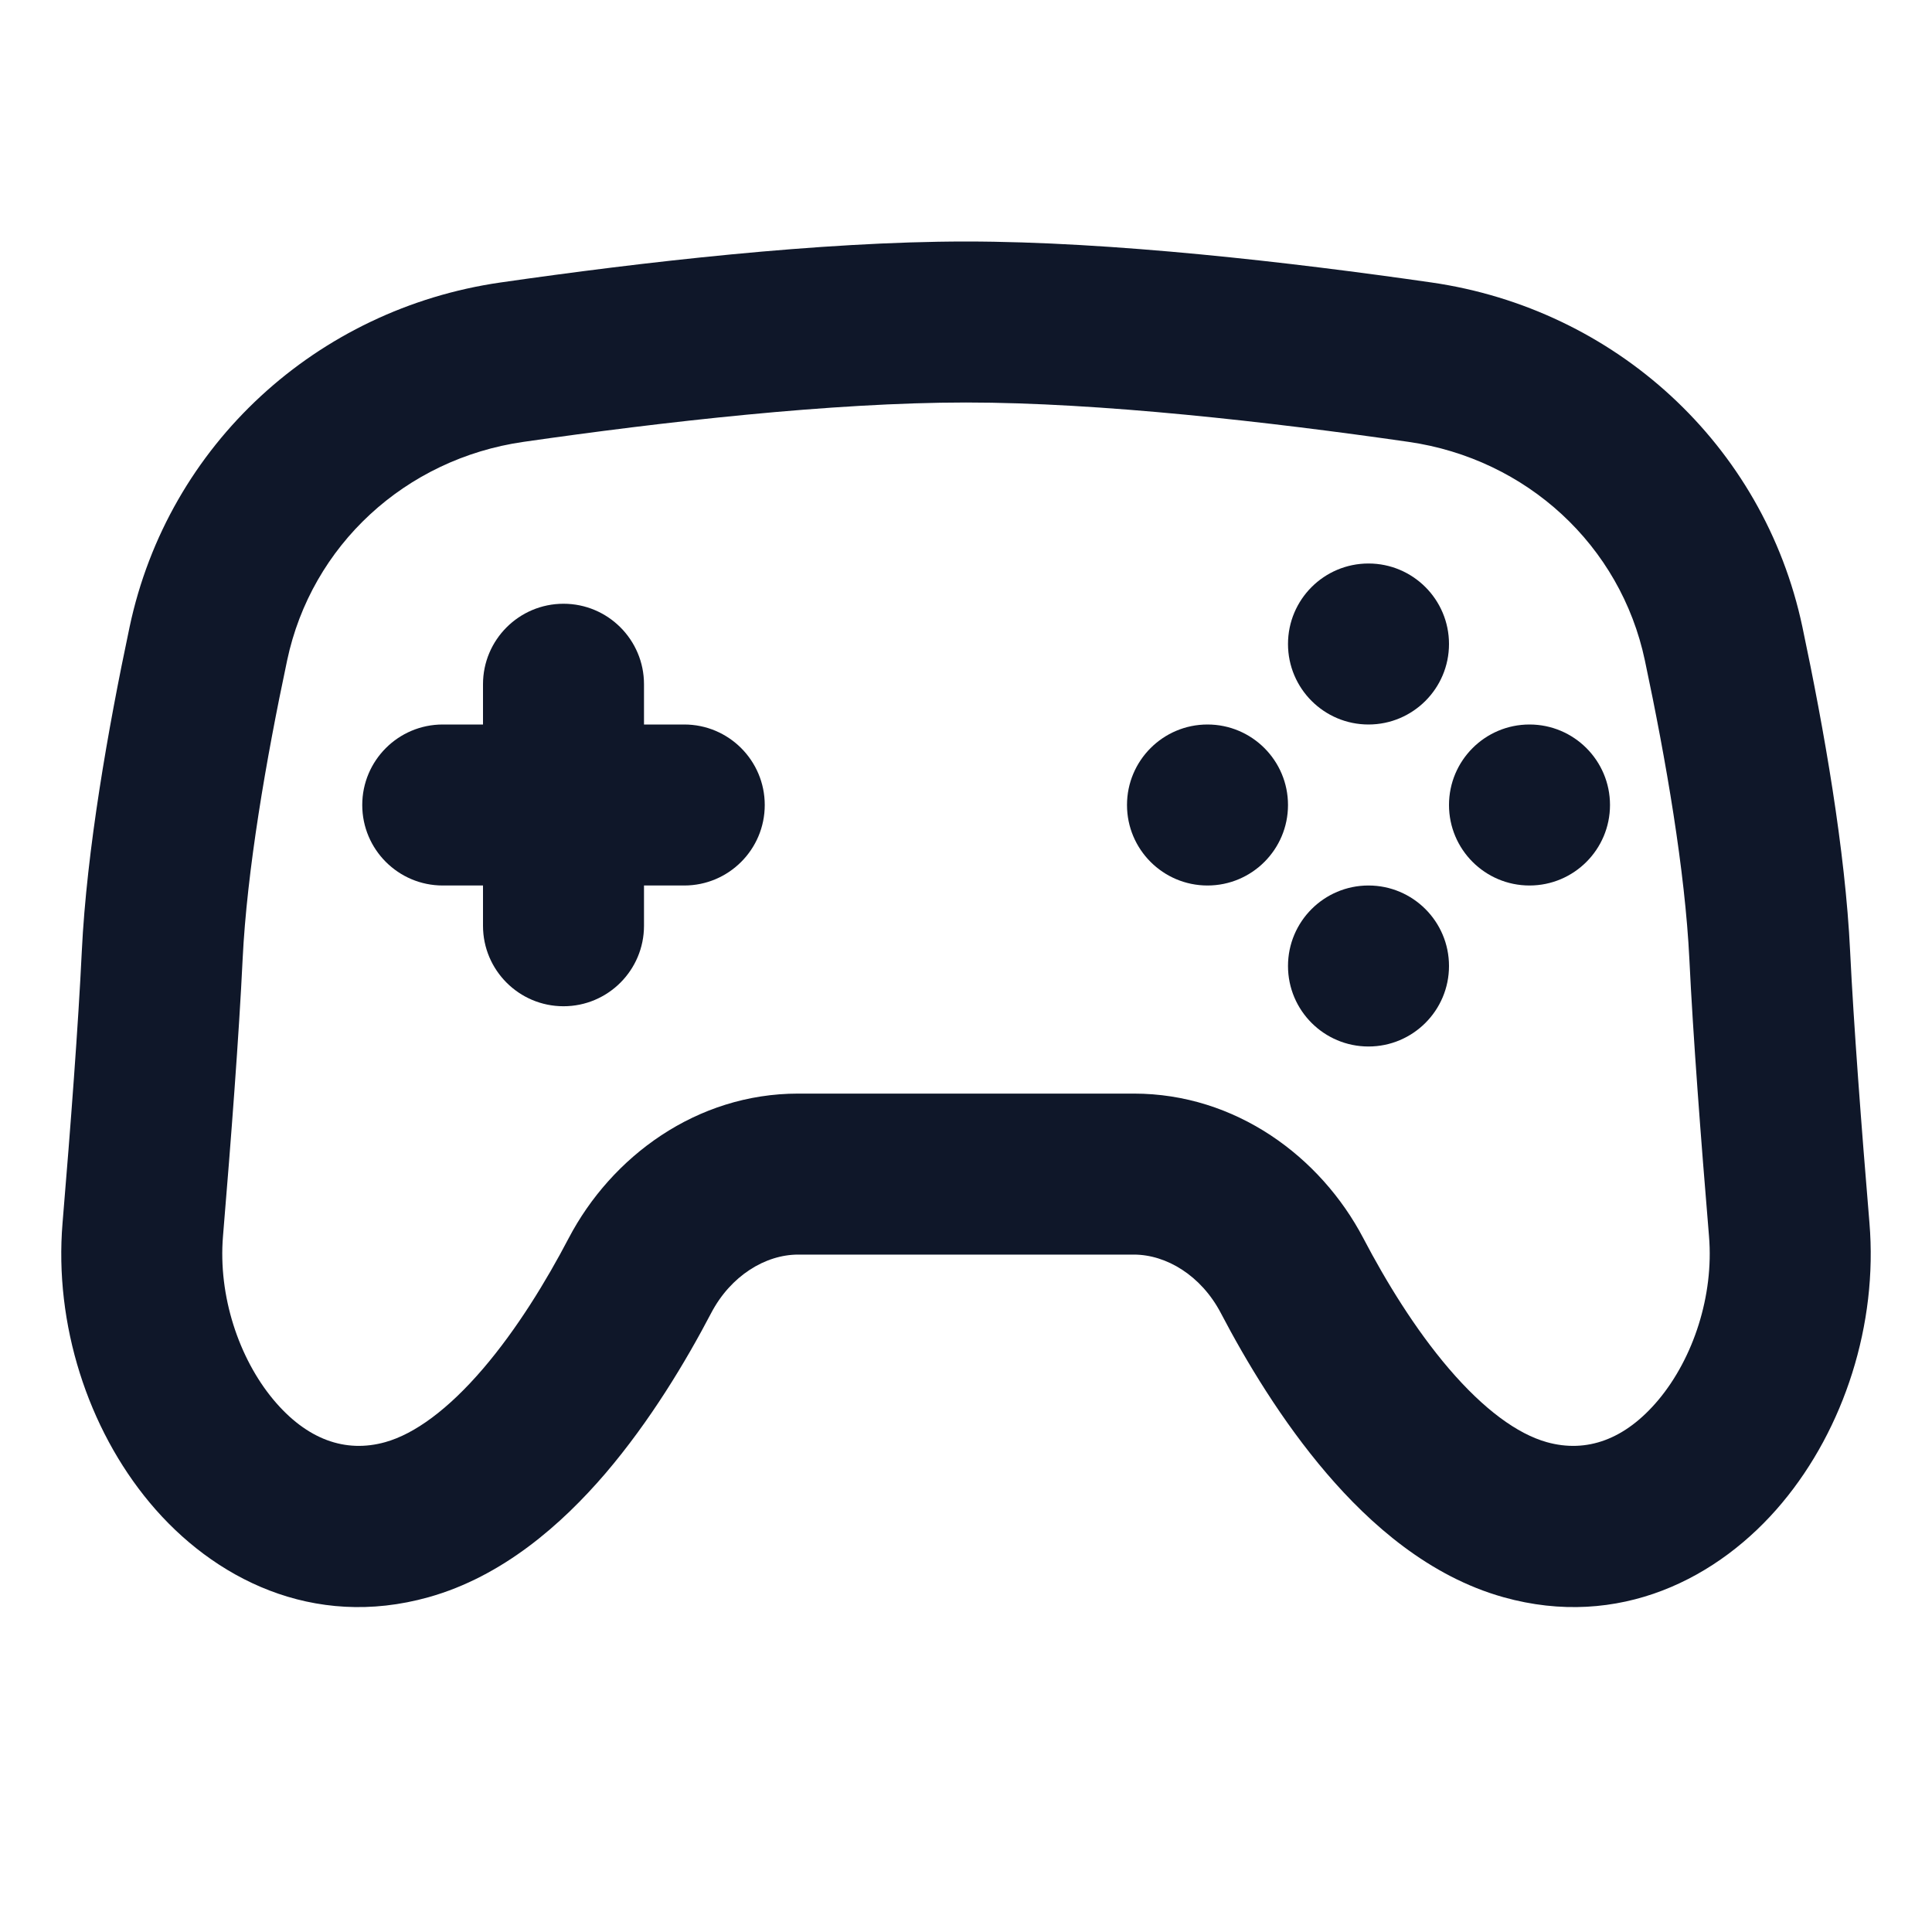
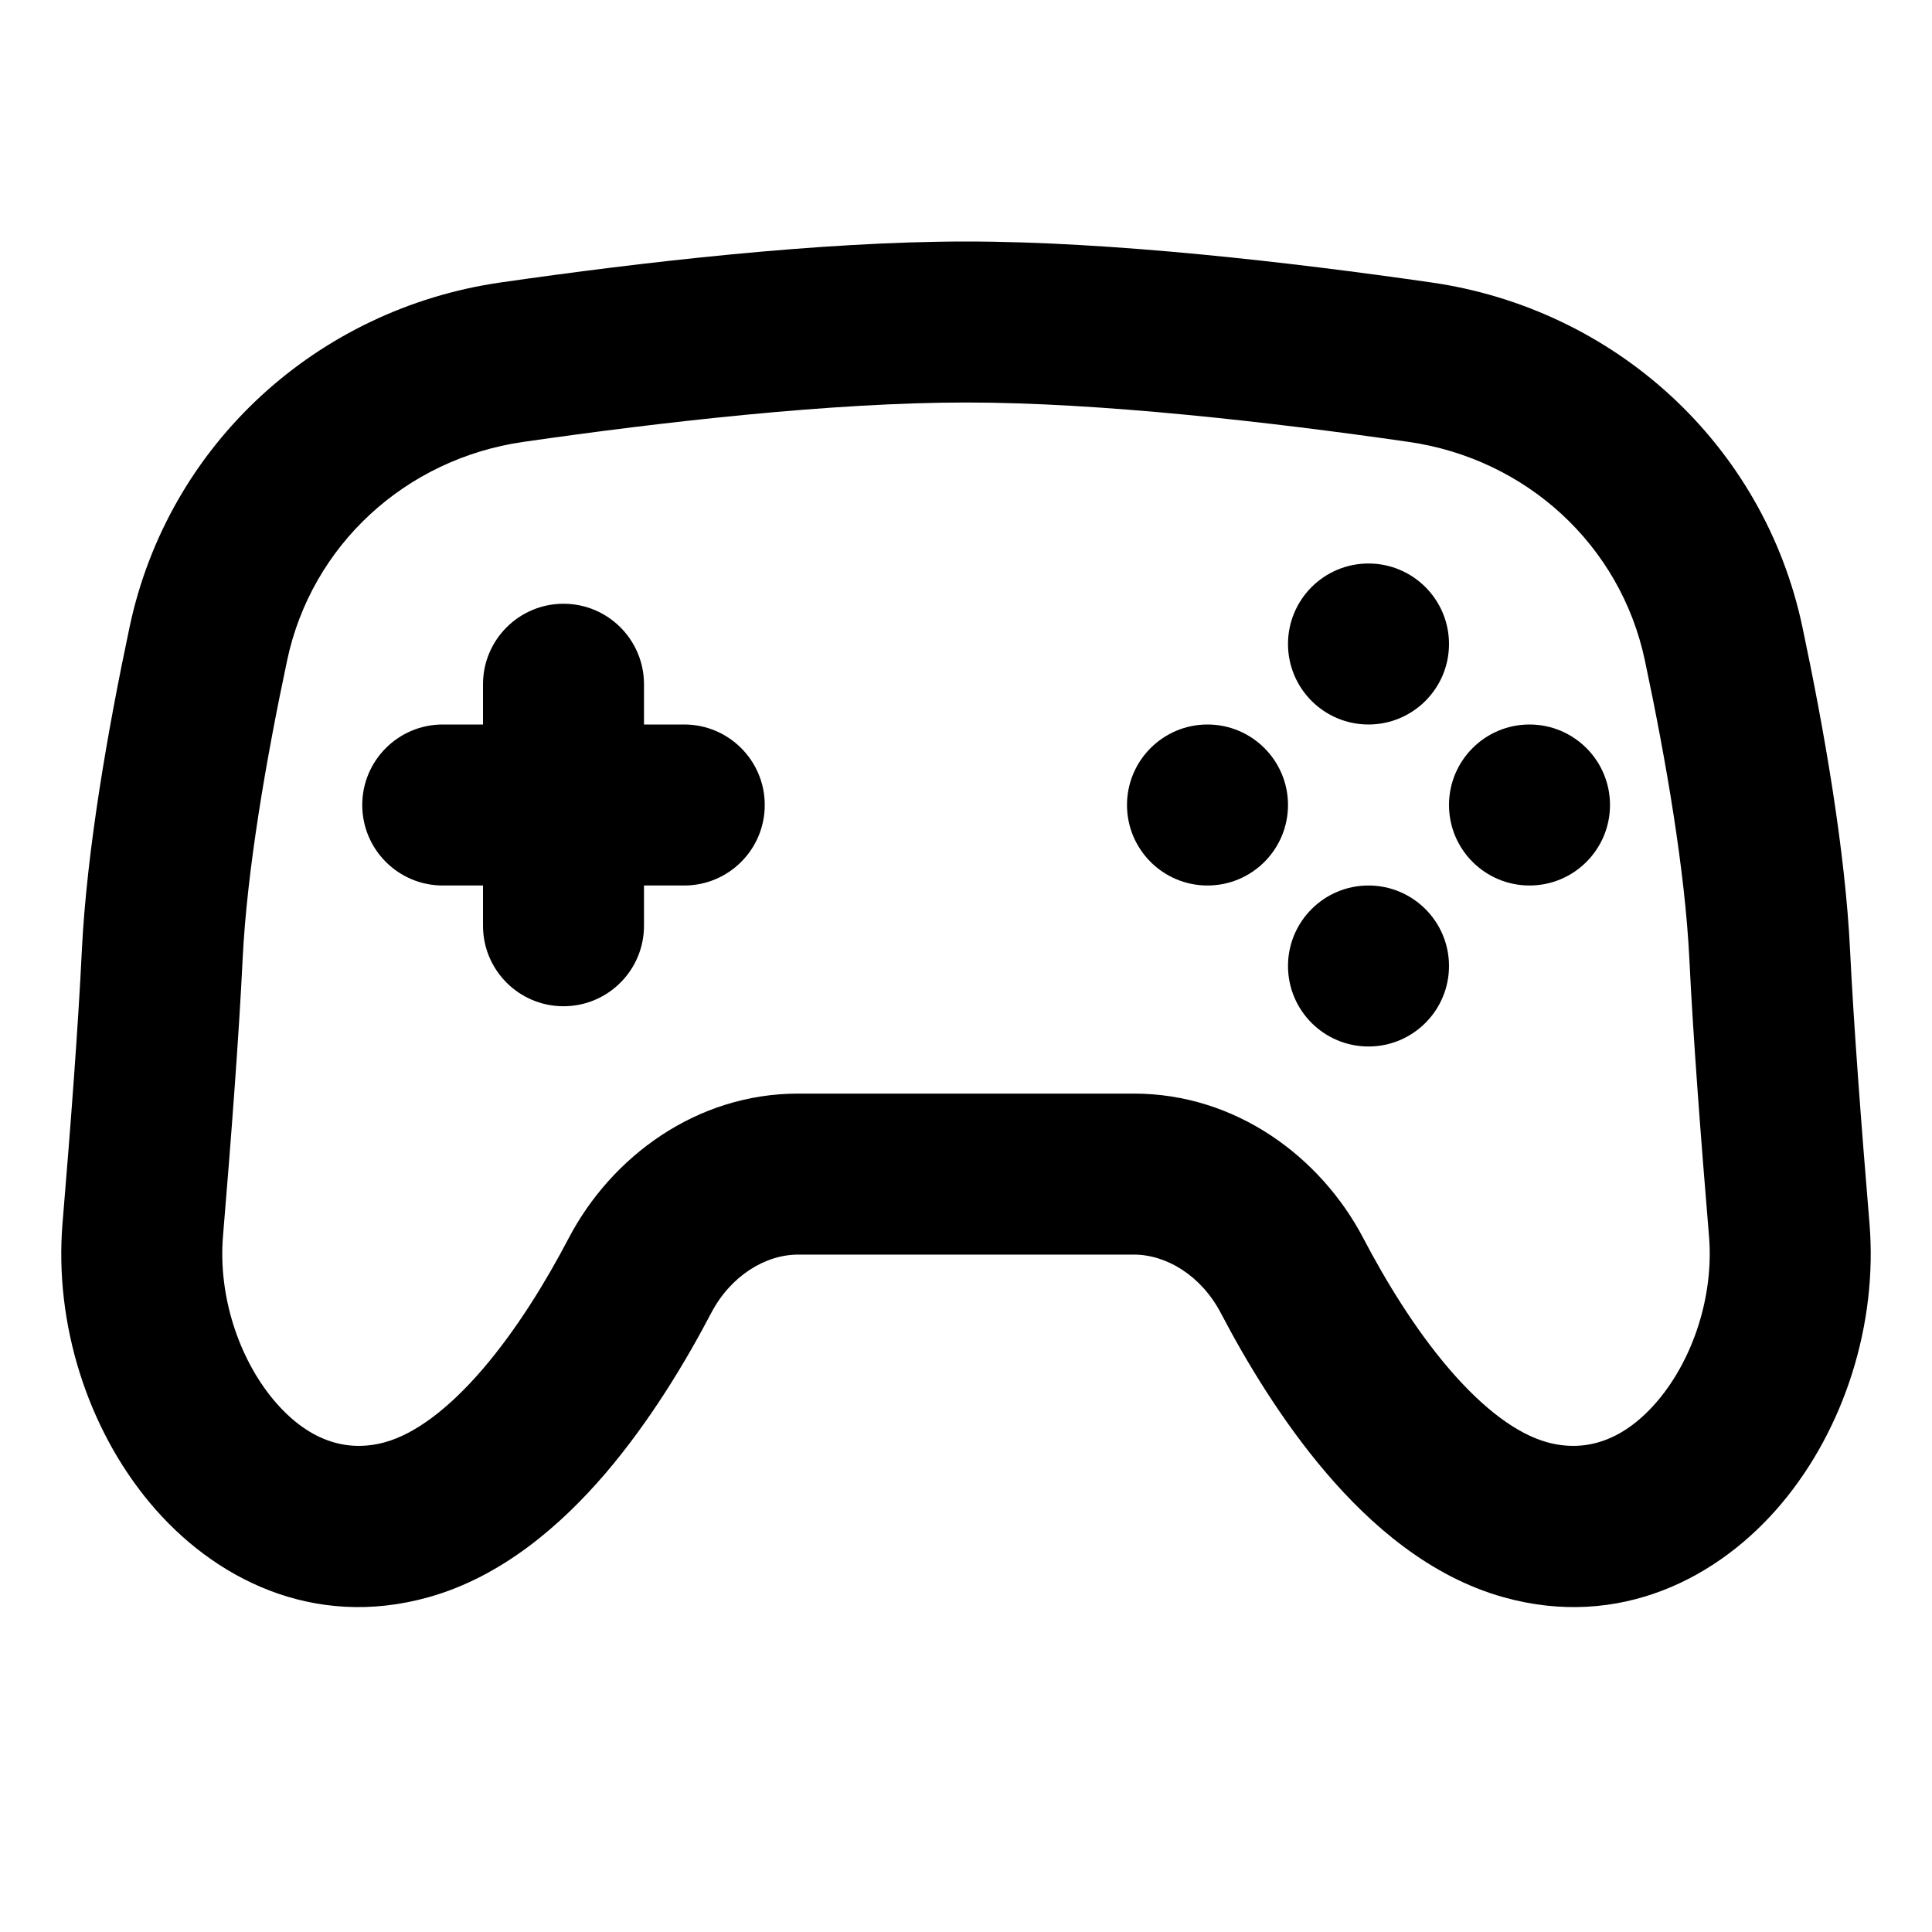
<svg xmlns="http://www.w3.org/2000/svg" viewBox="0 0 24 24" fill="none">
  <g id="SVGRepo_bgCarrier" stroke-width="0" />
  <g id="SVGRepo_tracerCarrier" stroke-linecap="round" stroke-linejoin="round" />
  <g id="SVGRepo_iconCarrier">
-     <path d="M8 8.5C8 7.948 7.552 7.5 7 7.5C6.448 7.5 6 7.948 6 8.5V9H5.5C4.948 9 4.5 9.448 4.5 10C4.5 10.552 4.948 11 5.5 11H6V11.5C6 12.052 6.448 12.5 7 12.5C7.552 12.5 8 12.052 8 11.5V11H8.5C9.052 11 9.5 10.552 9.5 10C9.5 9.448 9.052 9 8.5 9H8V8.5Z" fill="#0F1729" />
-     <path d="M18 8C18 8.552 17.552 9 17 9C16.448 9 16 8.552 16 8C16 7.448 16.448 7 17 7C17.552 7 18 7.448 18 8Z" fill="#0F1729" />
-     <path d="M17 13C17.552 13 18 12.552 18 12C18 11.448 17.552 11 17 11C16.448 11 16 11.448 16 12C16 12.552 16.448 13 17 13Z" fill="#0F1729" />
-     <path d="M16 10C16 10.552 15.552 11 15 11C14.448 11 14 10.552 14 10C14 9.448 14.448 9 15 9C15.552 9 16 9.448 16 10Z" fill="#0F1729" />
-     <path d="M19 11C19.552 11 20 10.552 20 10C20 9.448 19.552 9 19 9C18.448 9 18 9.448 18 10C18 10.552 18.448 11 19 11Z" fill="#0F1729" />
-     <path fill-rule="evenodd" clip-rule="evenodd" d="M12 3C10.188 3 7.962 3.258 6.218 3.509C3.943 3.837 2.091 5.517 1.61 7.788C1.341 9.059 1.077 10.562 1.016 11.82C0.973 12.723 0.878 13.983 0.777 15.192C0.672 16.45 1.091 17.746 1.861 18.668C2.646 19.609 3.889 20.243 5.324 19.841C6.242 19.584 6.976 18.939 7.521 18.303C8.077 17.652 8.52 16.912 8.835 16.31C9.078 15.847 9.509 15.585 9.915 15.585H14.085C14.491 15.585 14.922 15.847 15.165 16.31C15.48 16.912 15.923 17.652 16.48 18.303C17.024 18.939 17.758 19.584 18.676 19.841C20.111 20.243 21.354 19.609 22.139 18.668C22.909 17.746 23.328 16.45 23.223 15.192C23.122 13.983 23.027 12.723 22.983 11.82C22.923 10.562 22.659 9.059 22.39 7.788C21.909 5.517 20.057 3.837 17.782 3.509C16.038 3.258 13.812 3 12 3ZM6.503 5.489C8.227 5.241 10.337 5 12 5C13.663 5 15.773 5.241 17.497 5.489C18.965 5.7 20.131 6.775 20.433 8.203C20.697 9.446 20.933 10.822 20.986 11.916C21.031 12.856 21.129 14.146 21.23 15.358C21.291 16.096 21.034 16.871 20.604 17.387C20.189 17.884 19.709 18.053 19.215 17.915C18.85 17.813 18.433 17.509 17.999 17.002C17.577 16.509 17.214 15.913 16.936 15.382C16.404 14.367 15.348 13.585 14.085 13.585H9.915C8.652 13.585 7.596 14.367 7.064 15.382C6.786 15.913 6.423 16.509 6.001 17.002C5.567 17.509 5.15 17.813 4.785 17.915C4.291 18.053 3.811 17.884 3.396 17.387C2.966 16.871 2.709 16.096 2.77 15.358C2.871 14.146 2.969 12.856 3.014 11.916C3.067 10.822 3.303 9.446 3.567 8.203C3.869 6.775 5.035 5.7 6.503 5.489Z" fill="#0F1729" />
+     <path d="M8 8.5C8 7.948 7.552 7.5 7 7.5C6.448 7.5 6 7.948 6 8.5V9H5.5C4.948 9 4.5 9.448 4.5 10C4.5 10.552 4.948 11 5.5 11H6V11.5C6 12.052 6.448 12.5 7 12.5C7.552 12.5 8 12.052 8 11.5V11H8.5C9.052 11 9.5 10.552 9.5 10C9.5 9.448 9.052 9 8.5 9H8V8.5Z" fill="#000000" />
+     <path d="M18 8C18 8.552 17.552 9 17 9C16.448 9 16 8.552 16 8C16 7.448 16.448 7 17 7C17.552 7 18 7.448 18 8Z" fill="#000000" />
+     <path d="M17 13C17.552 13 18 12.552 18 12C18 11.448 17.552 11 17 11C16.448 11 16 11.448 16 12C16 12.552 16.448 13 17 13Z" fill="#000000" />
+     <path d="M16 10C16 10.552 15.552 11 15 11C14.448 11 14 10.552 14 10C14 9.448 14.448 9 15 9C15.552 9 16 9.448 16 10Z" fill="#000000" />
+     <path d="M19 11C19.552 11 20 10.552 20 10C20 9.448 19.552 9 19 9C18.448 9 18 9.448 18 10C18 10.552 18.448 11 19 11Z" fill="#000000" />
+     <path fill-rule="evenodd" clip-rule="evenodd" d="M12 3C10.188 3 7.962 3.258 6.218 3.509C3.943 3.837 2.091 5.517 1.61 7.788C1.341 9.059 1.077 10.562 1.016 11.82C0.973 12.723 0.878 13.983 0.777 15.192C0.672 16.45 1.091 17.746 1.861 18.668C2.646 19.609 3.889 20.243 5.324 19.841C6.242 19.584 6.976 18.939 7.521 18.303C8.077 17.652 8.52 16.912 8.835 16.31C9.078 15.847 9.509 15.585 9.915 15.585H14.085C14.491 15.585 14.922 15.847 15.165 16.31C15.48 16.912 15.923 17.652 16.48 18.303C17.024 18.939 17.758 19.584 18.676 19.841C20.111 20.243 21.354 19.609 22.139 18.668C22.909 17.746 23.328 16.45 23.223 15.192C23.122 13.983 23.027 12.723 22.983 11.82C22.923 10.562 22.659 9.059 22.39 7.788C21.909 5.517 20.057 3.837 17.782 3.509C16.038 3.258 13.812 3 12 3ZM6.503 5.489C8.227 5.241 10.337 5 12 5C13.663 5 15.773 5.241 17.497 5.489C18.965 5.7 20.131 6.775 20.433 8.203C20.697 9.446 20.933 10.822 20.986 11.916C21.031 12.856 21.129 14.146 21.23 15.358C21.291 16.096 21.034 16.871 20.604 17.387C20.189 17.884 19.709 18.053 19.215 17.915C18.85 17.813 18.433 17.509 17.999 17.002C17.577 16.509 17.214 15.913 16.936 15.382C16.404 14.367 15.348 13.585 14.085 13.585H9.915C8.652 13.585 7.596 14.367 7.064 15.382C6.786 15.913 6.423 16.509 6.001 17.002C5.567 17.509 5.15 17.813 4.785 17.915C4.291 18.053 3.811 17.884 3.396 17.387C2.966 16.871 2.709 16.096 2.77 15.358C2.871 14.146 2.969 12.856 3.014 11.916C3.067 10.822 3.303 9.446 3.567 8.203C3.869 6.775 5.035 5.7 6.503 5.489Z" fill="#000000" />
  </g>
</svg>
